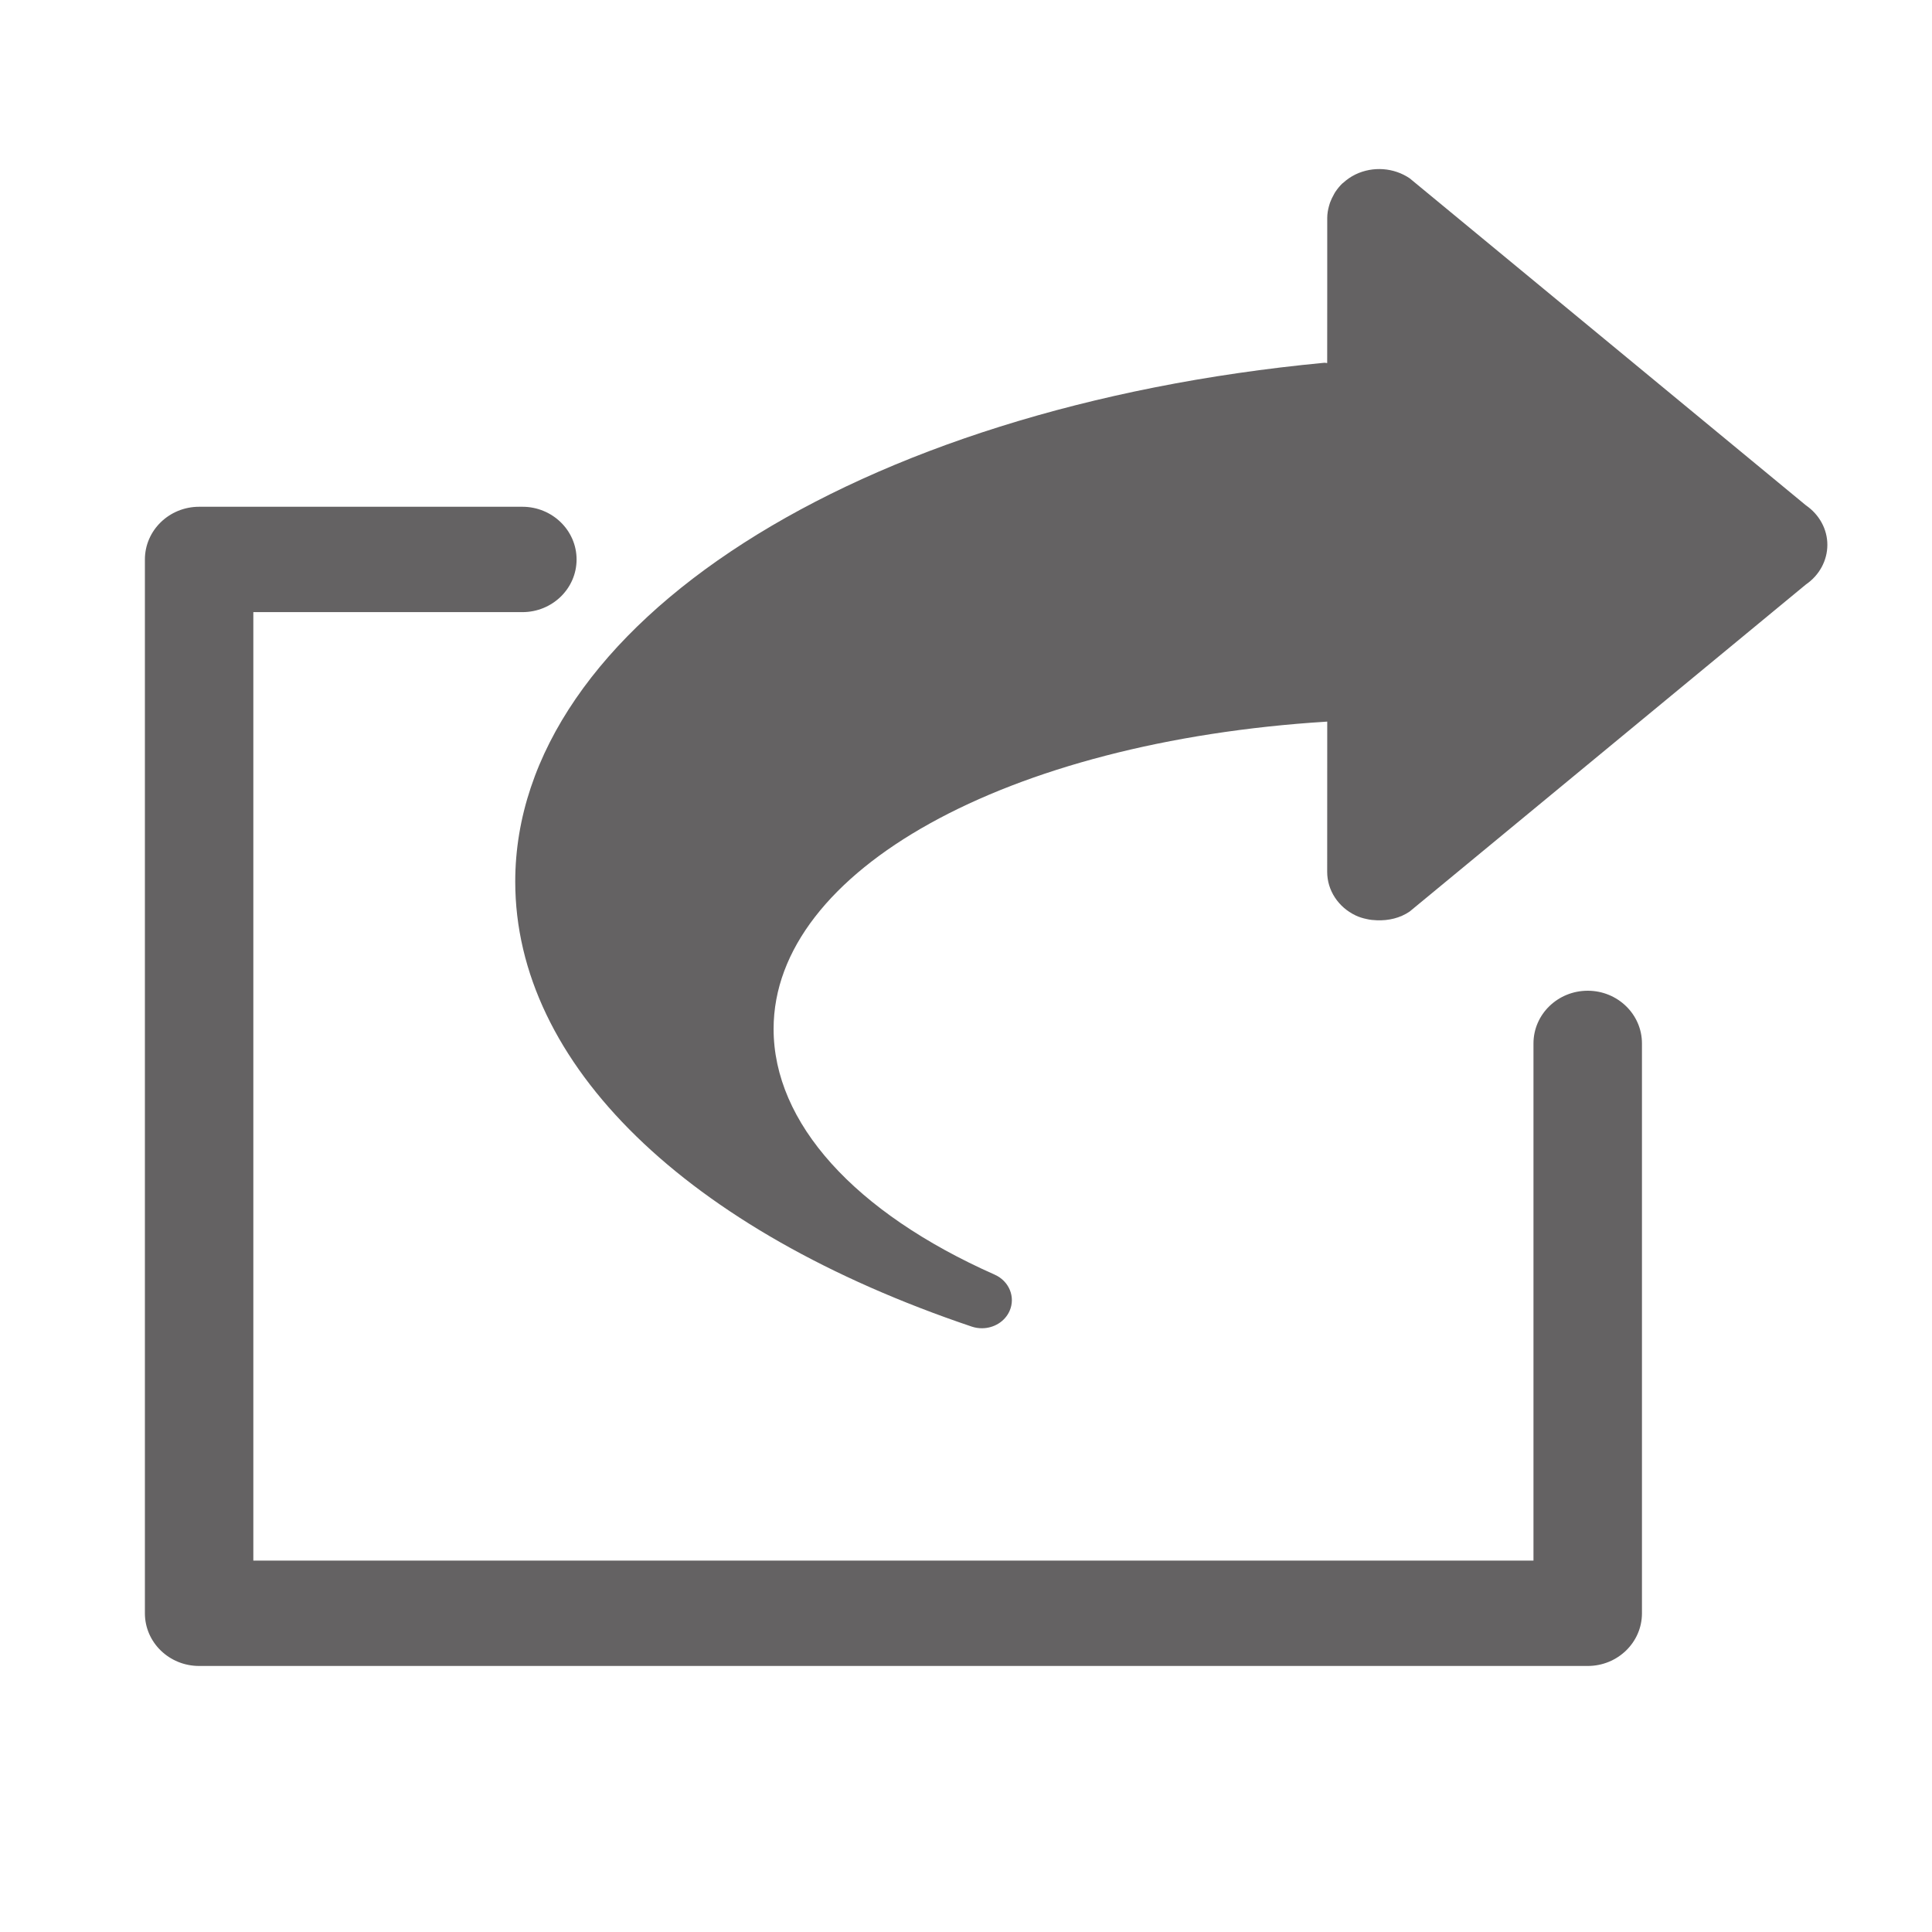
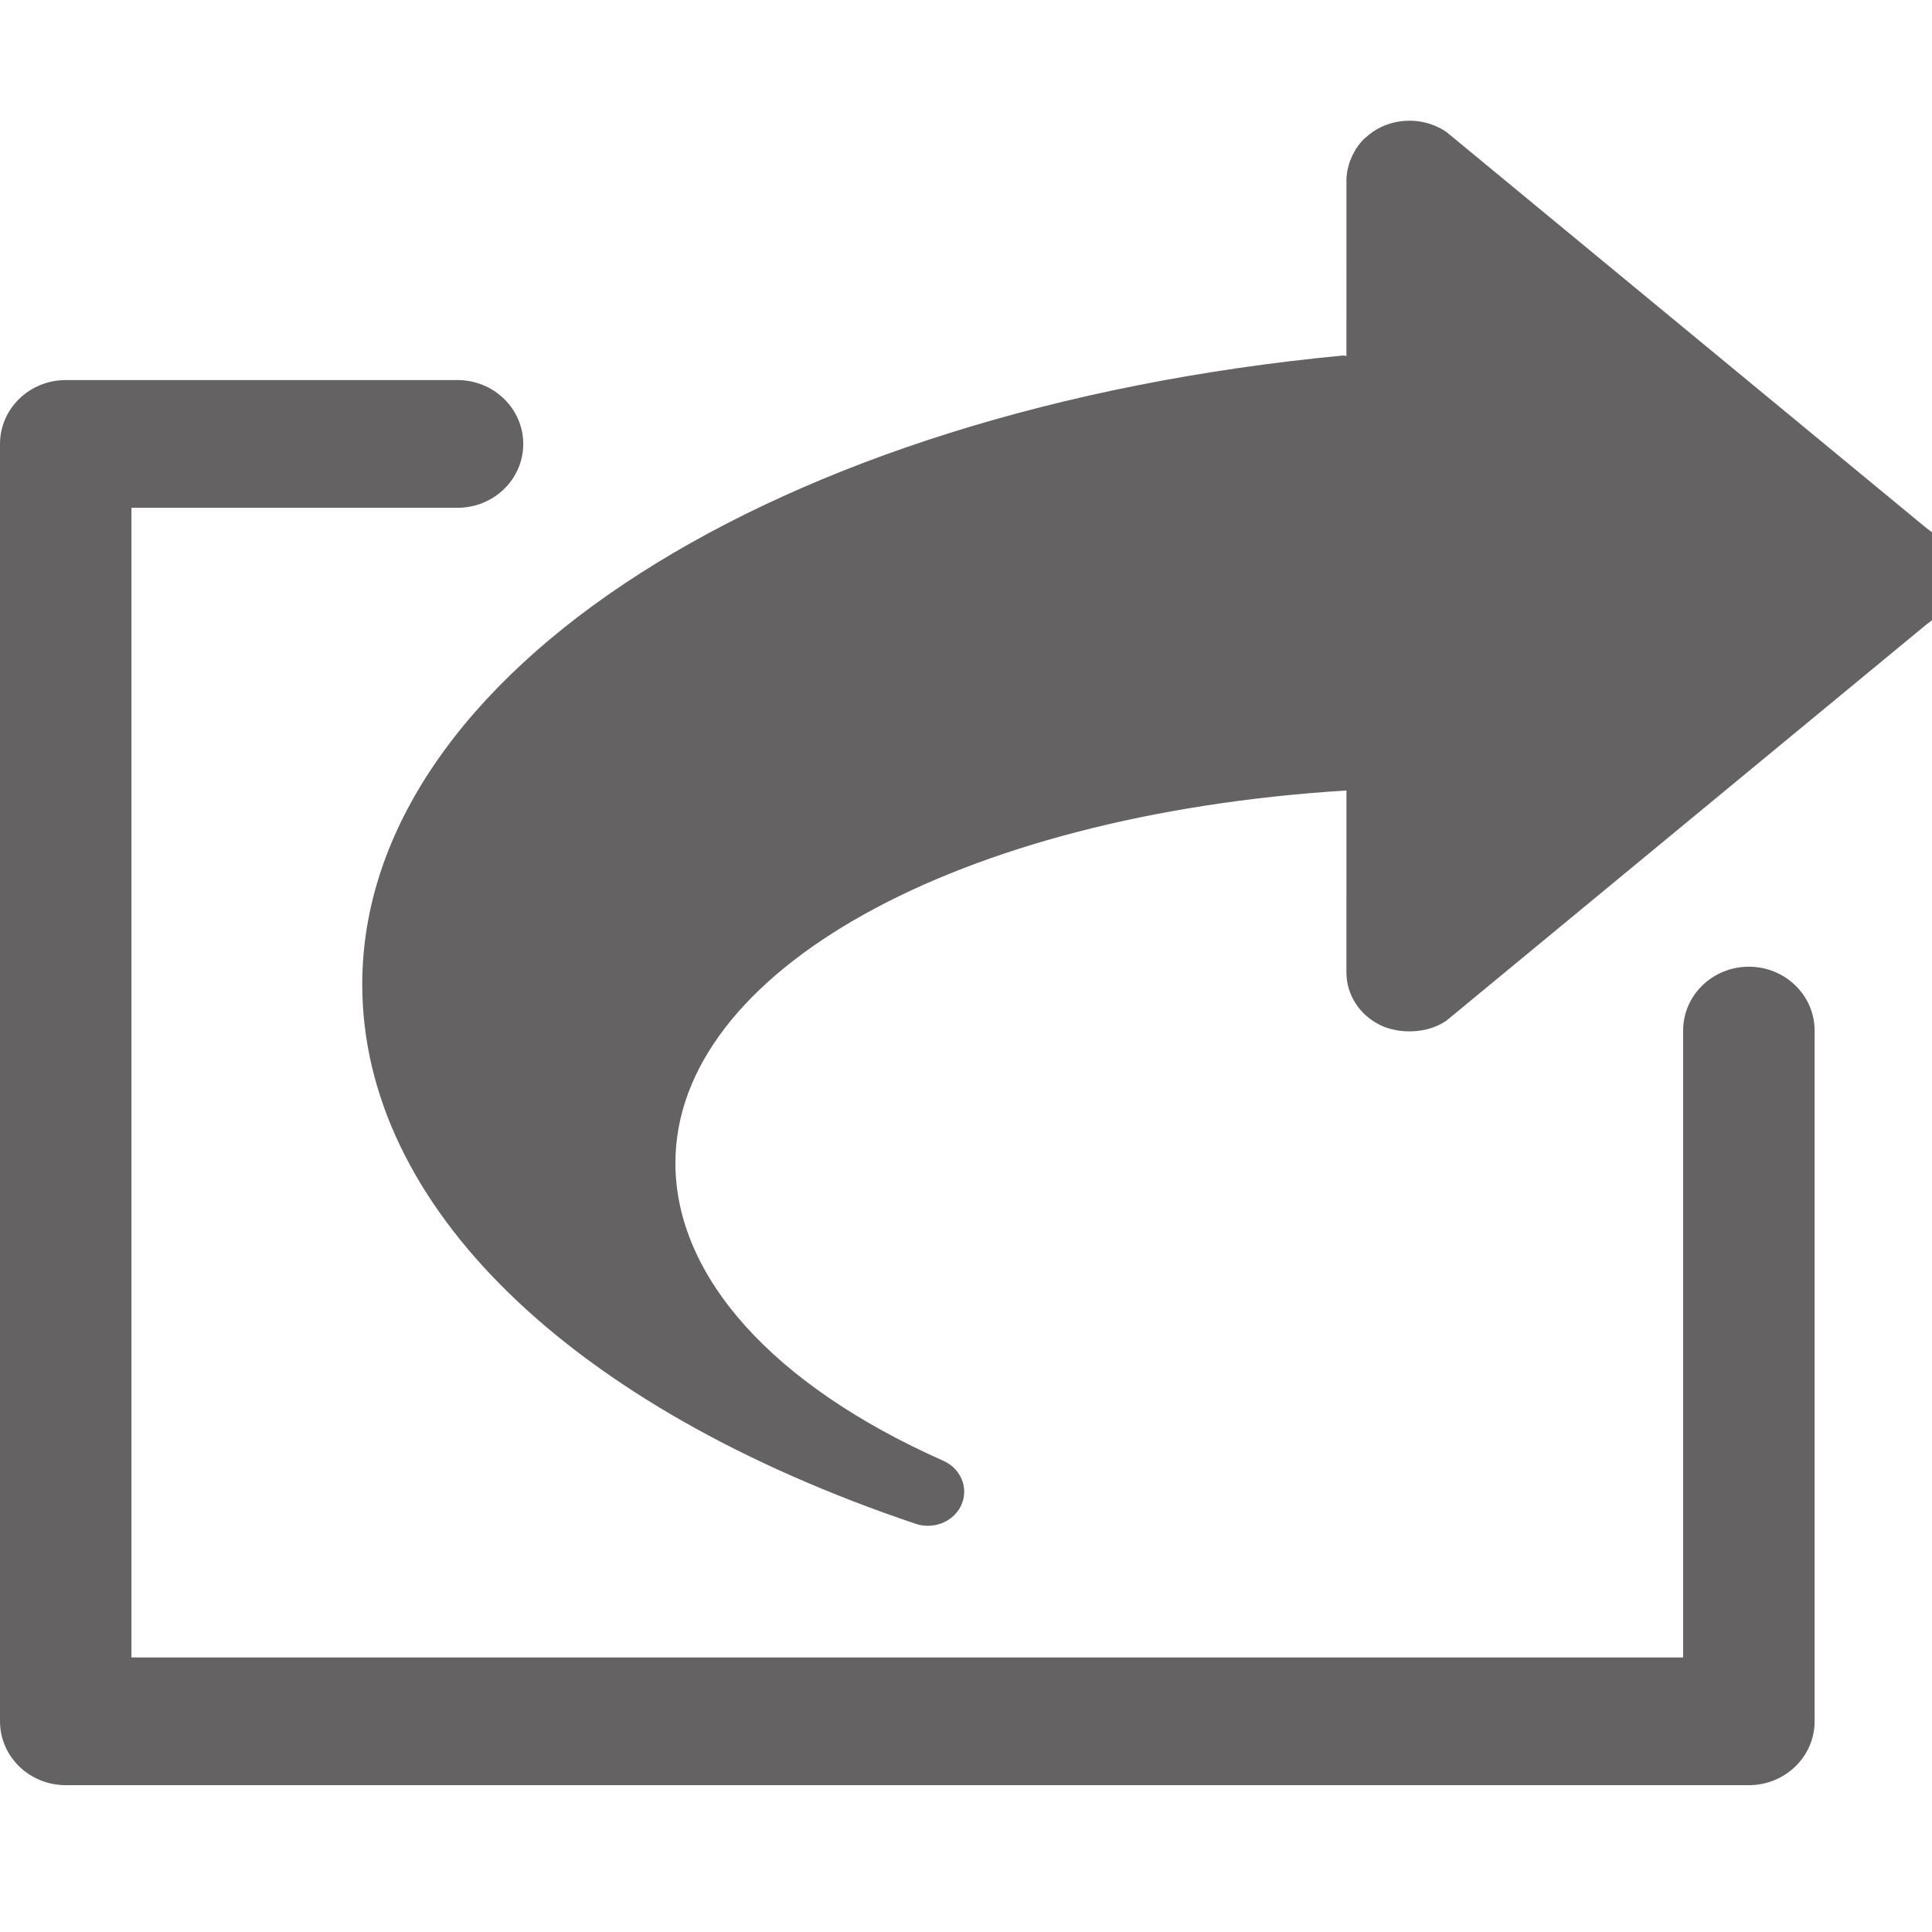
- <svg xmlns="http://www.w3.org/2000/svg" width="80px" height="80px" viewBox="0 0 80 80" version="1.1">
+ <svg xmlns="http://www.w3.org/2000/svg" width="66px" height="66px" viewBox="0 0 66 66" version="1.1">
  <description>Created with Sketch (http://www.bohemiancoding.com/sketch)</description>
  <defs />
  <g id="Page 1" fill="rgb(215,215,215)" fill-rule="evenodd">
-     <path d="M74.78,20.925 C75.335,21.307 75.67,21.918 75.667,22.565 C75.665,23.213 75.335,23.82 74.78,24.201 L58.373,37.743 C57.973,38.017 57.494,38.125 57.017,38.107 L57.015,38.107 C56.872,38.101 56.731,38.09 56.589,38.055 C56.433,38.023 56.279,37.976 56.132,37.906 C55.411,37.561 54.956,36.864 54.956,36.103 L54.958,29.88 C41.67,30.704 32.033,36.049 32.033,42.606 C32.033,46.49 35.37,50.199 41.189,52.781 C41.787,53.048 42.058,53.707 41.805,54.282 C41.607,54.729 41.147,55 40.66,55 C40.521,55 40.379,54.979 40.242,54.933 C28.403,50.944 21.335,44.054 21.335,36.505 C21.335,25.899 35.422,16.866 54.832,15.022 C54.874,15.017 54.912,15.034 54.956,15.034 L54.958,12.057 L54.958,9.024 C54.958,8.855 54.987,8.689 55.031,8.531 C55.043,8.485 55.06,8.438 55.072,8.395 C55.118,8.272 55.173,8.154 55.239,8.041 C55.259,8.007 55.274,7.972 55.298,7.94 C55.382,7.817 55.477,7.697 55.587,7.593 C55.597,7.583 55.607,7.58 55.617,7.572 C55.767,7.434 55.94,7.313 56.132,7.221 C56.854,6.875 57.72,6.94 58.374,7.385 Z M63.498,43.206 C63.498,42.001 64.504,41.024 65.744,41.024 C66.983,41.024 67.99,42.001 67.99,43.206 L67.99,66.803 C67.99,68.008 66.983,68.984 65.744,68.984 L8.246,68.984 C7.005,68.984 6,68.008 6,66.803 L6,23.166 C6,21.963 7.005,20.984 8.246,20.984 L21.629,20.984 C22.87,20.984 23.875,21.963 23.875,23.166 C23.875,24.371 22.87,25.347 21.629,25.347 L10.49,25.347 L10.49,64.621 L40.961,64.621 L63.498,64.621 Z M63.498,43.206" id="path900" fill="rgb(100,98,99)" />
+     <path d="M65.819,18.048 C66.375,18.43 66.709,19.041 66.707,19.688 C66.704,20.337 66.375,20.944 65.819,21.325 L49.412,34.867 C49.012,35.14 48.533,35.249 48.057,35.231 L48.054,35.231 C47.912,35.224 47.77,35.213 47.629,35.178 C47.473,35.146 47.318,35.1 47.172,35.029 C46.45,34.685 45.996,33.987 45.996,33.226 L45.997,27.004 C32.709,27.827 23.073,33.173 23.073,39.73 C23.073,43.614 26.41,47.323 32.229,49.904 C32.826,50.172 33.098,50.831 32.844,51.405 C32.647,51.852 32.186,52.123 31.699,52.123 C31.56,52.123 31.419,52.103 31.281,52.056 C19.442,48.068 12.375,41.177 12.375,33.628 C12.375,23.023 26.462,13.99 45.871,12.146 C45.914,12.141 45.952,12.158 45.996,12.158 L45.997,9.18 L45.997,6.148 C45.997,5.978 46.027,5.812 46.071,5.654 C46.083,5.608 46.1,5.562 46.111,5.519 C46.158,5.396 46.212,5.277 46.279,5.165 C46.298,5.131 46.314,5.095 46.337,5.063 C46.421,4.94 46.516,4.82 46.627,4.717 C46.637,4.707 46.646,4.703 46.656,4.696 C46.807,4.558 46.98,4.437 47.172,4.344 C47.893,3.998 48.759,4.063 49.413,4.509 Z M57.498,35.206 C57.498,34.001 58.504,33.024 59.744,33.024 C60.983,33.024 61.99,34.001 61.99,35.206 L61.99,58.803 C61.99,60.008 60.983,60.984 59.744,60.984 L2.246,60.984 C1.005,60.984 0,60.008 0,58.803 L0,15.166 C0,13.963 1.005,12.984 2.246,12.984 L15.629,12.984 C16.87,12.984 17.875,13.963 17.875,15.166 C17.875,16.371 16.87,17.347 15.629,17.347 L4.49,17.347 L4.49,56.621 L34.961,56.621 L57.498,56.621 Z M57.498,35.206" id="path900" fill="rgb(100,98,99)" />
  </g>
</svg>
